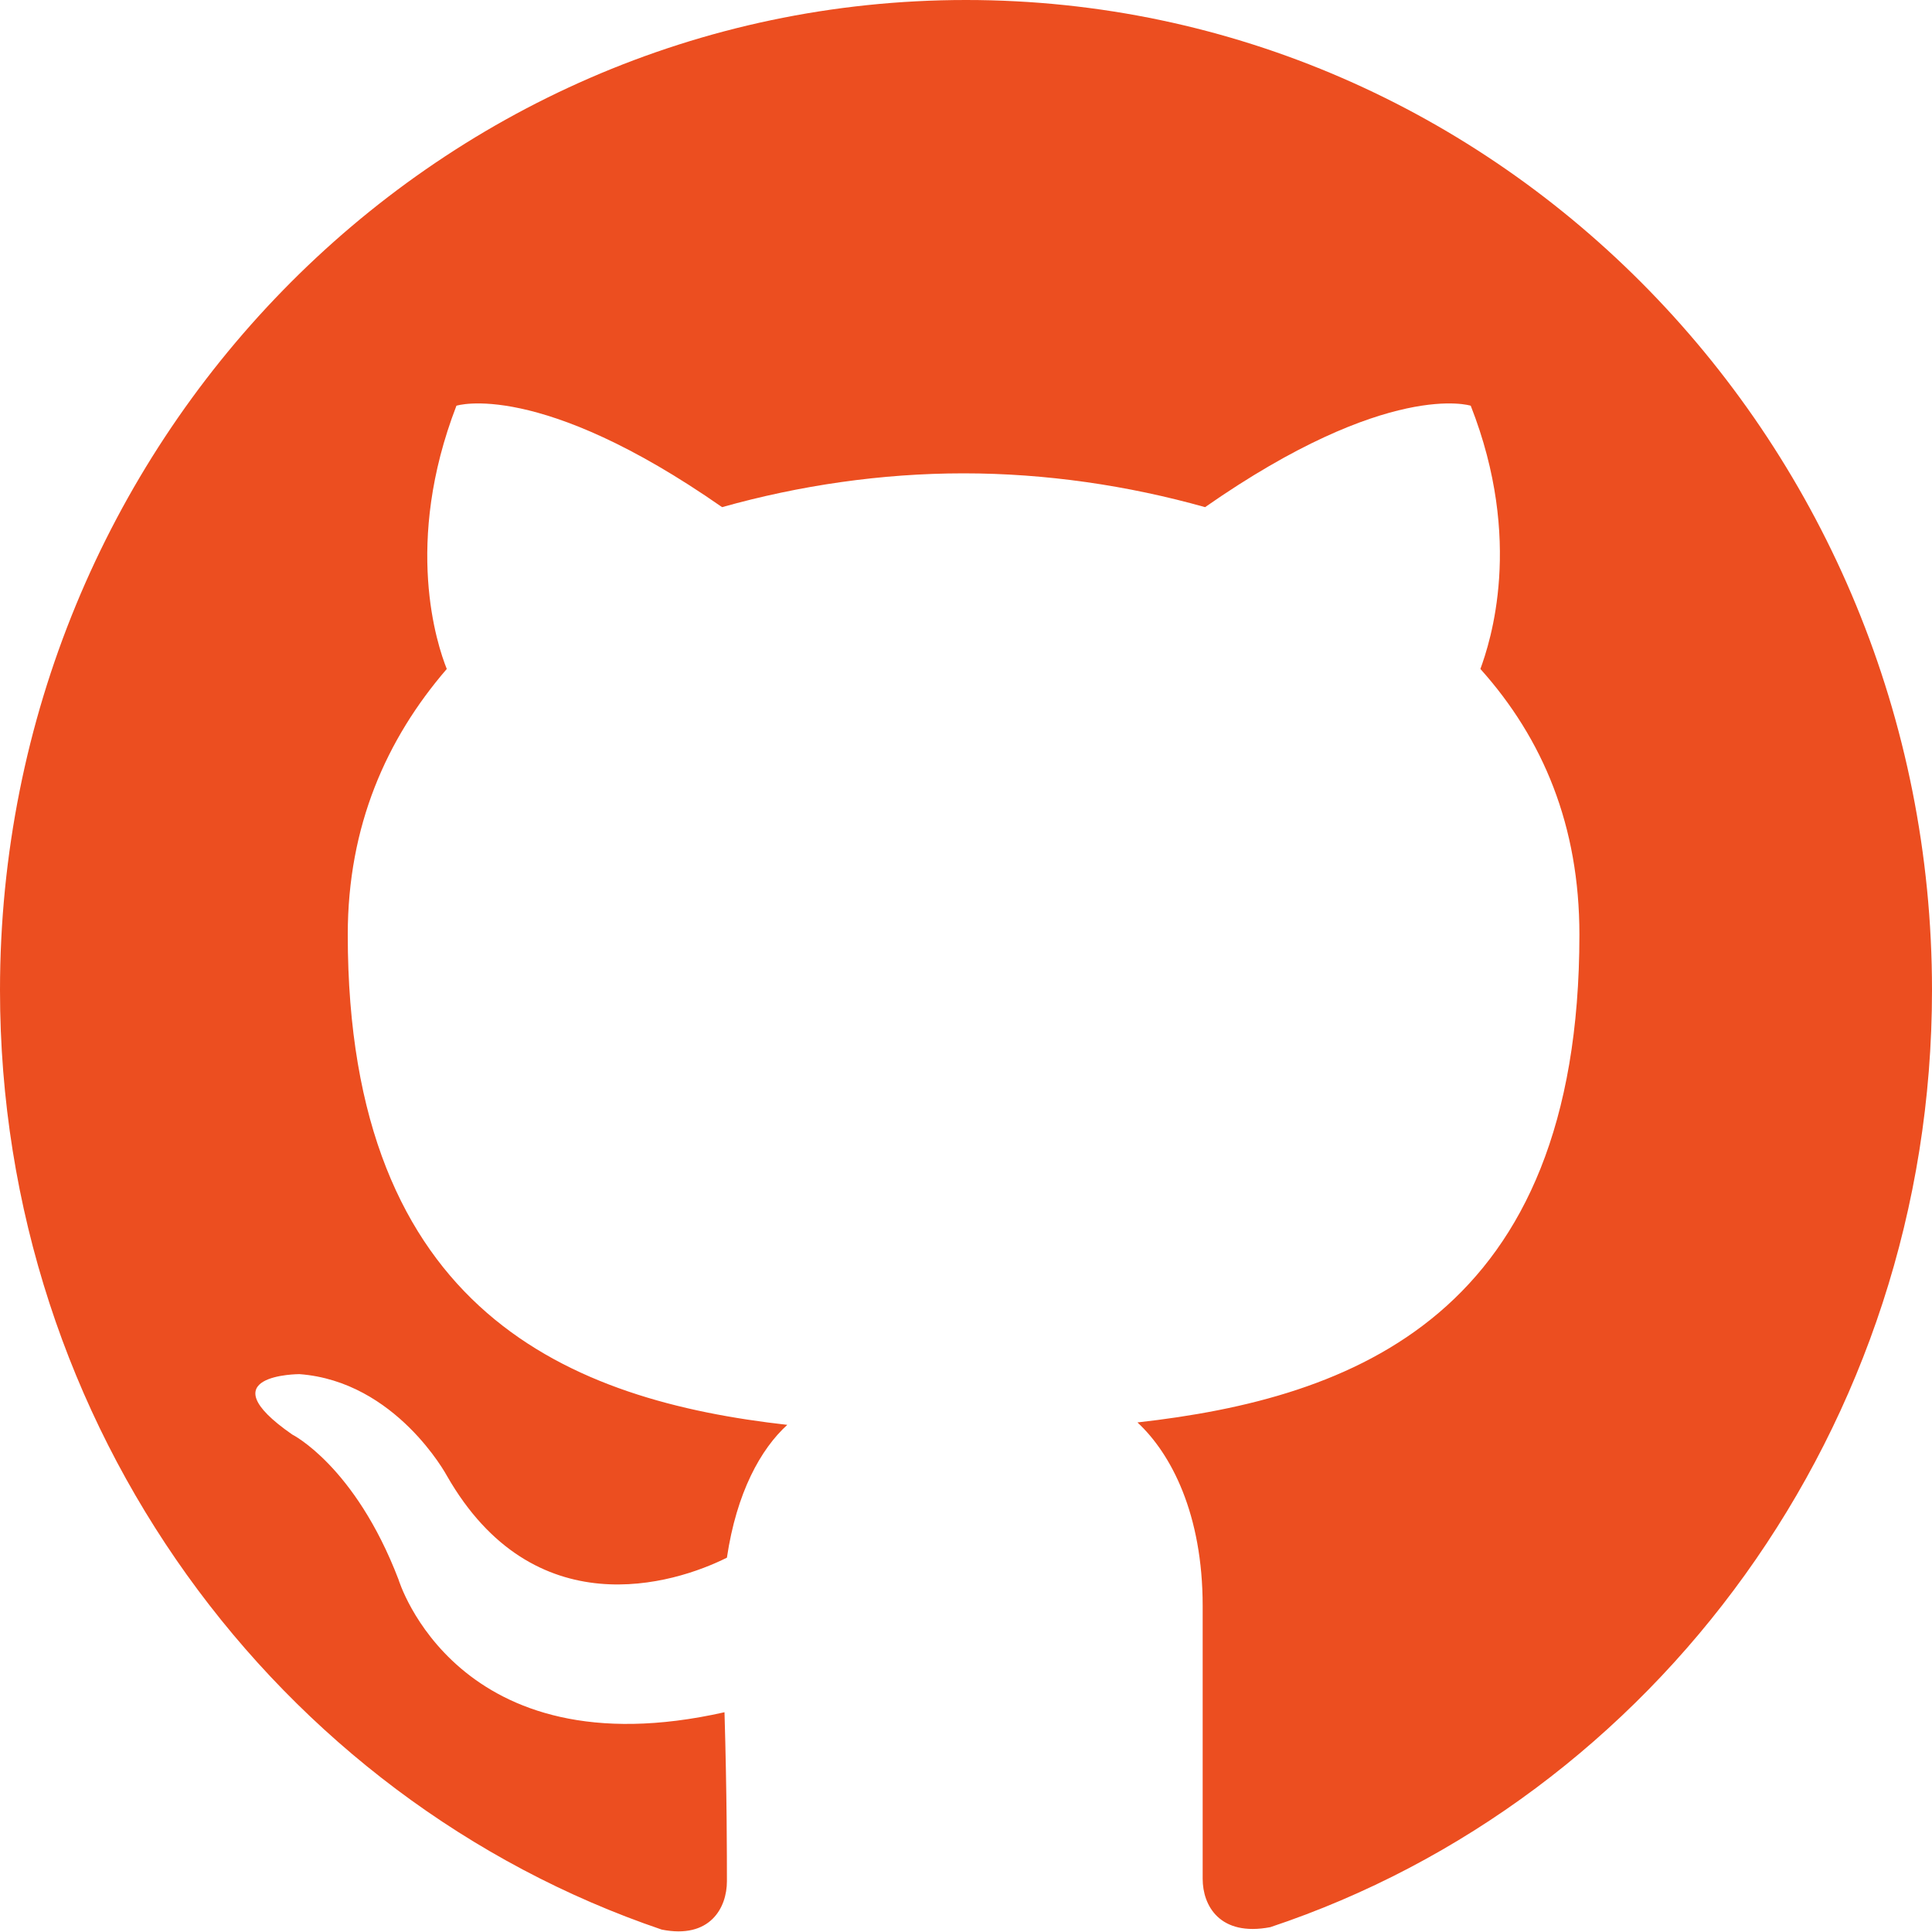
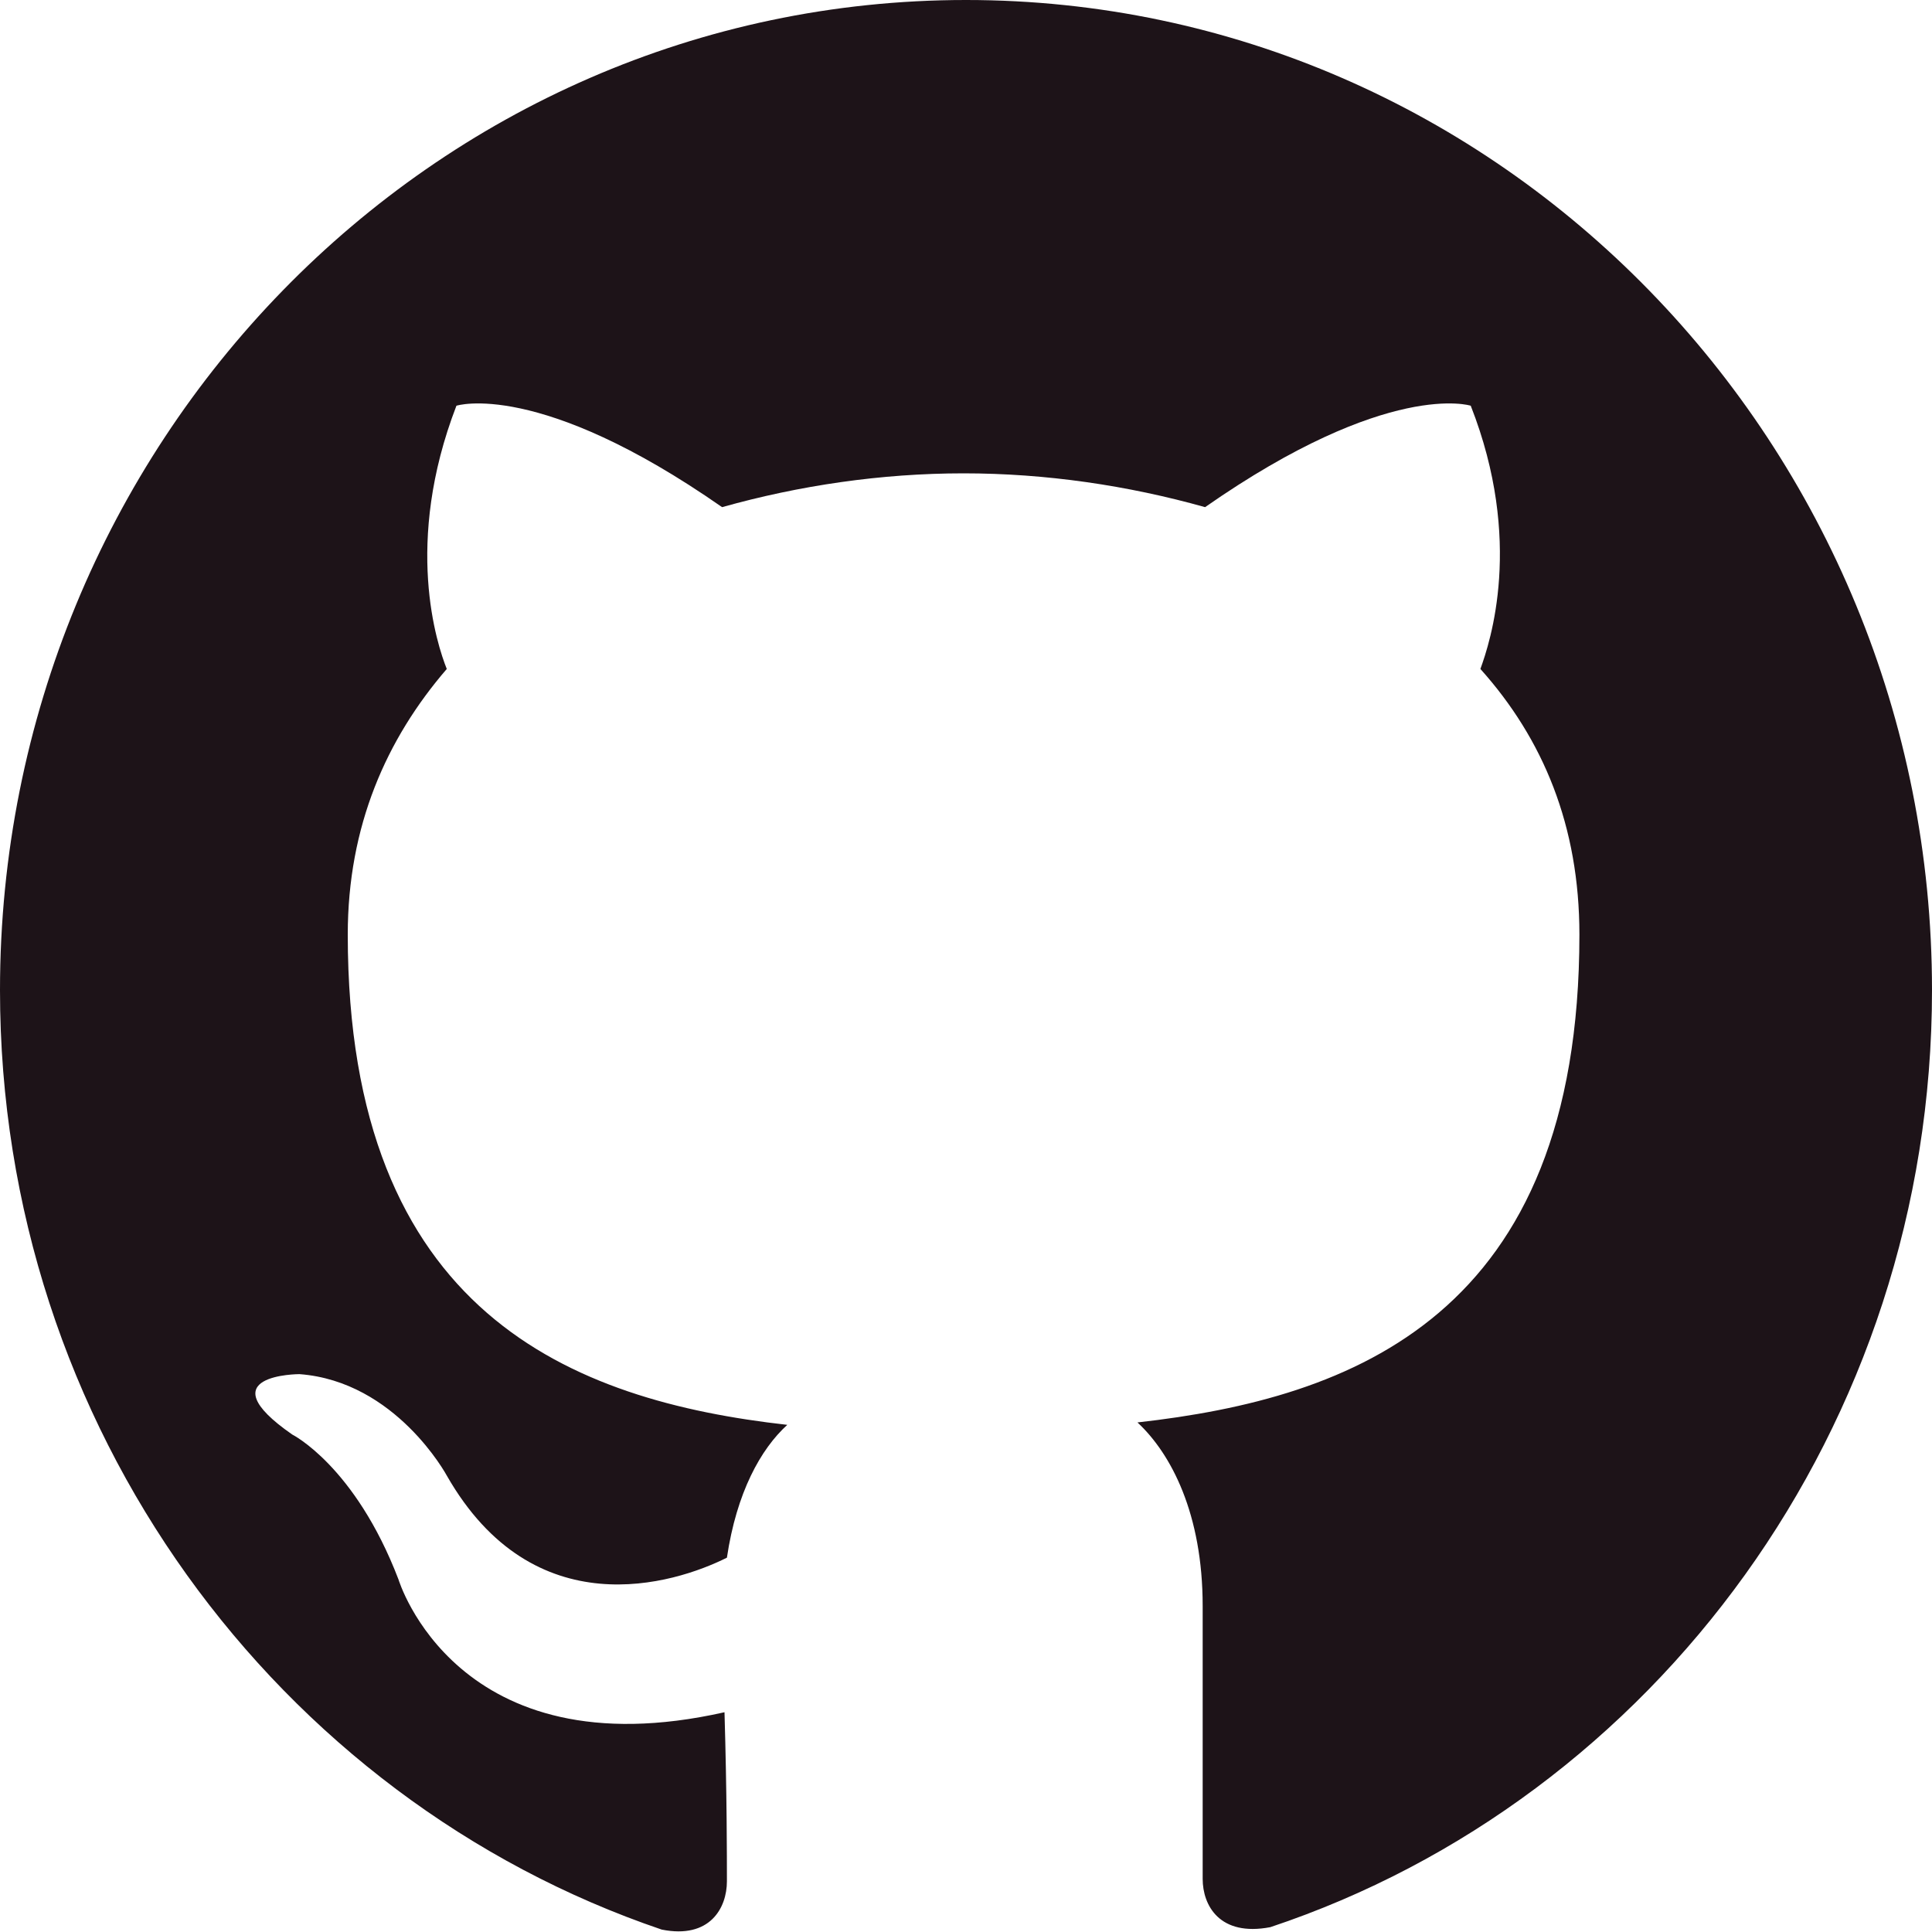
<svg xmlns="http://www.w3.org/2000/svg" version="1.1" id="Layer_1" x="0px" y="0px" viewBox="0 0 80 80" style="enable-background:new 0 0 80 80;" xml:space="preserve">
  <style type="text/css">
- 	.st0{fill-rule:evenodd;clip-rule:evenodd;fill:#EC4E20;}
+ 	.st0{fill-rule:evenodd;clip-rule:evenodd;fill:#1D1318;}
</style>
-   <path class="st0" d="M40,0C17.9,0,0,18.4,0,41c0,18.1,11.5,33.5,27.4,38.9c2,0.4,2.7-0.9,2.7-2c0-1,0-3.6-0.1-7  c-11.1,2.5-13.5-5.5-13.5-5.5c-1.8-4.7-4.4-6-4.4-6c-3.6-2.5,0.3-2.5,0.3-2.5c4,0.3,6.1,4.2,6.1,4.2c3.6,6.3,9.4,4.5,11.6,3.4  c0.4-2.7,1.4-4.5,2.5-5.5c-8.9-1-18.2-4.6-18.2-20.3c0-4.5,1.6-8.1,4.1-11c-0.4-1-1.8-5.2,0.4-10.9c0,0,3.4-1.1,11,4.2  c3.2-0.9,6.6-1.4,10-1.4c3.4,0,6.8,0.5,10,1.4c7.6-5.3,11-4.2,11-4.2c2.2,5.6,0.8,9.8,0.4,10.9c2.6,2.9,4.1,6.5,4.1,11  c0,15.8-9.4,19.2-18.3,20.2c1.4,1.3,2.7,3.8,2.7,7.6c0,5.5,0,9.9,0,11.3c0,1.1,0.7,2.4,2.8,2C68.5,74.5,80,59.1,80,41  C80,18.4,62.1,0,40,0z" />
+   <path class="st0" d="M40,0C17.9,0,0,18.4,0,41c0,18.1,11.5,33.5,27.4,38.9c2,0.4,2.7-0.9,2.7-2c0-1,0-3.6-0.1-7  c-11.1,2.5-13.5-5.5-13.5-5.5c-1.8-4.7-4.4-6-4.4-6c-3.6-2.5,0.3-2.5,0.3-2.5c4,0.3,6.1,4.2,6.1,4.2c3.6,6.3,9.4,4.5,11.6,3.4  c0.4-2.7,1.4-4.5,2.5-5.5c-8.9-1-18.2-4.6-18.2-20.3c0-4.5,1.6-8.1,4.1-11c-0.4-1-1.8-5.2,0.4-10.9c0,0,3.4-1.1,11,4.2  c3.2-0.9,6.6-1.4,10-1.4s6.8,0.5,10,1.4c7.6-5.3,11-4.2,11-4.2c2.2,5.6,0.8,9.8,0.4,10.9c2.6,2.9,4.1,6.5,4.1,11  c0,15.8-9.4,19.2-18.3,20.2c1.4,1.3,2.7,3.8,2.7,7.6c0,5.5,0,9.9,0,11.3c0,1.1,0.7,2.4,2.8,2C68.5,74.5,80,59.1,80,41  C80,18.4,62.1,0,40,0z" />
</svg>
